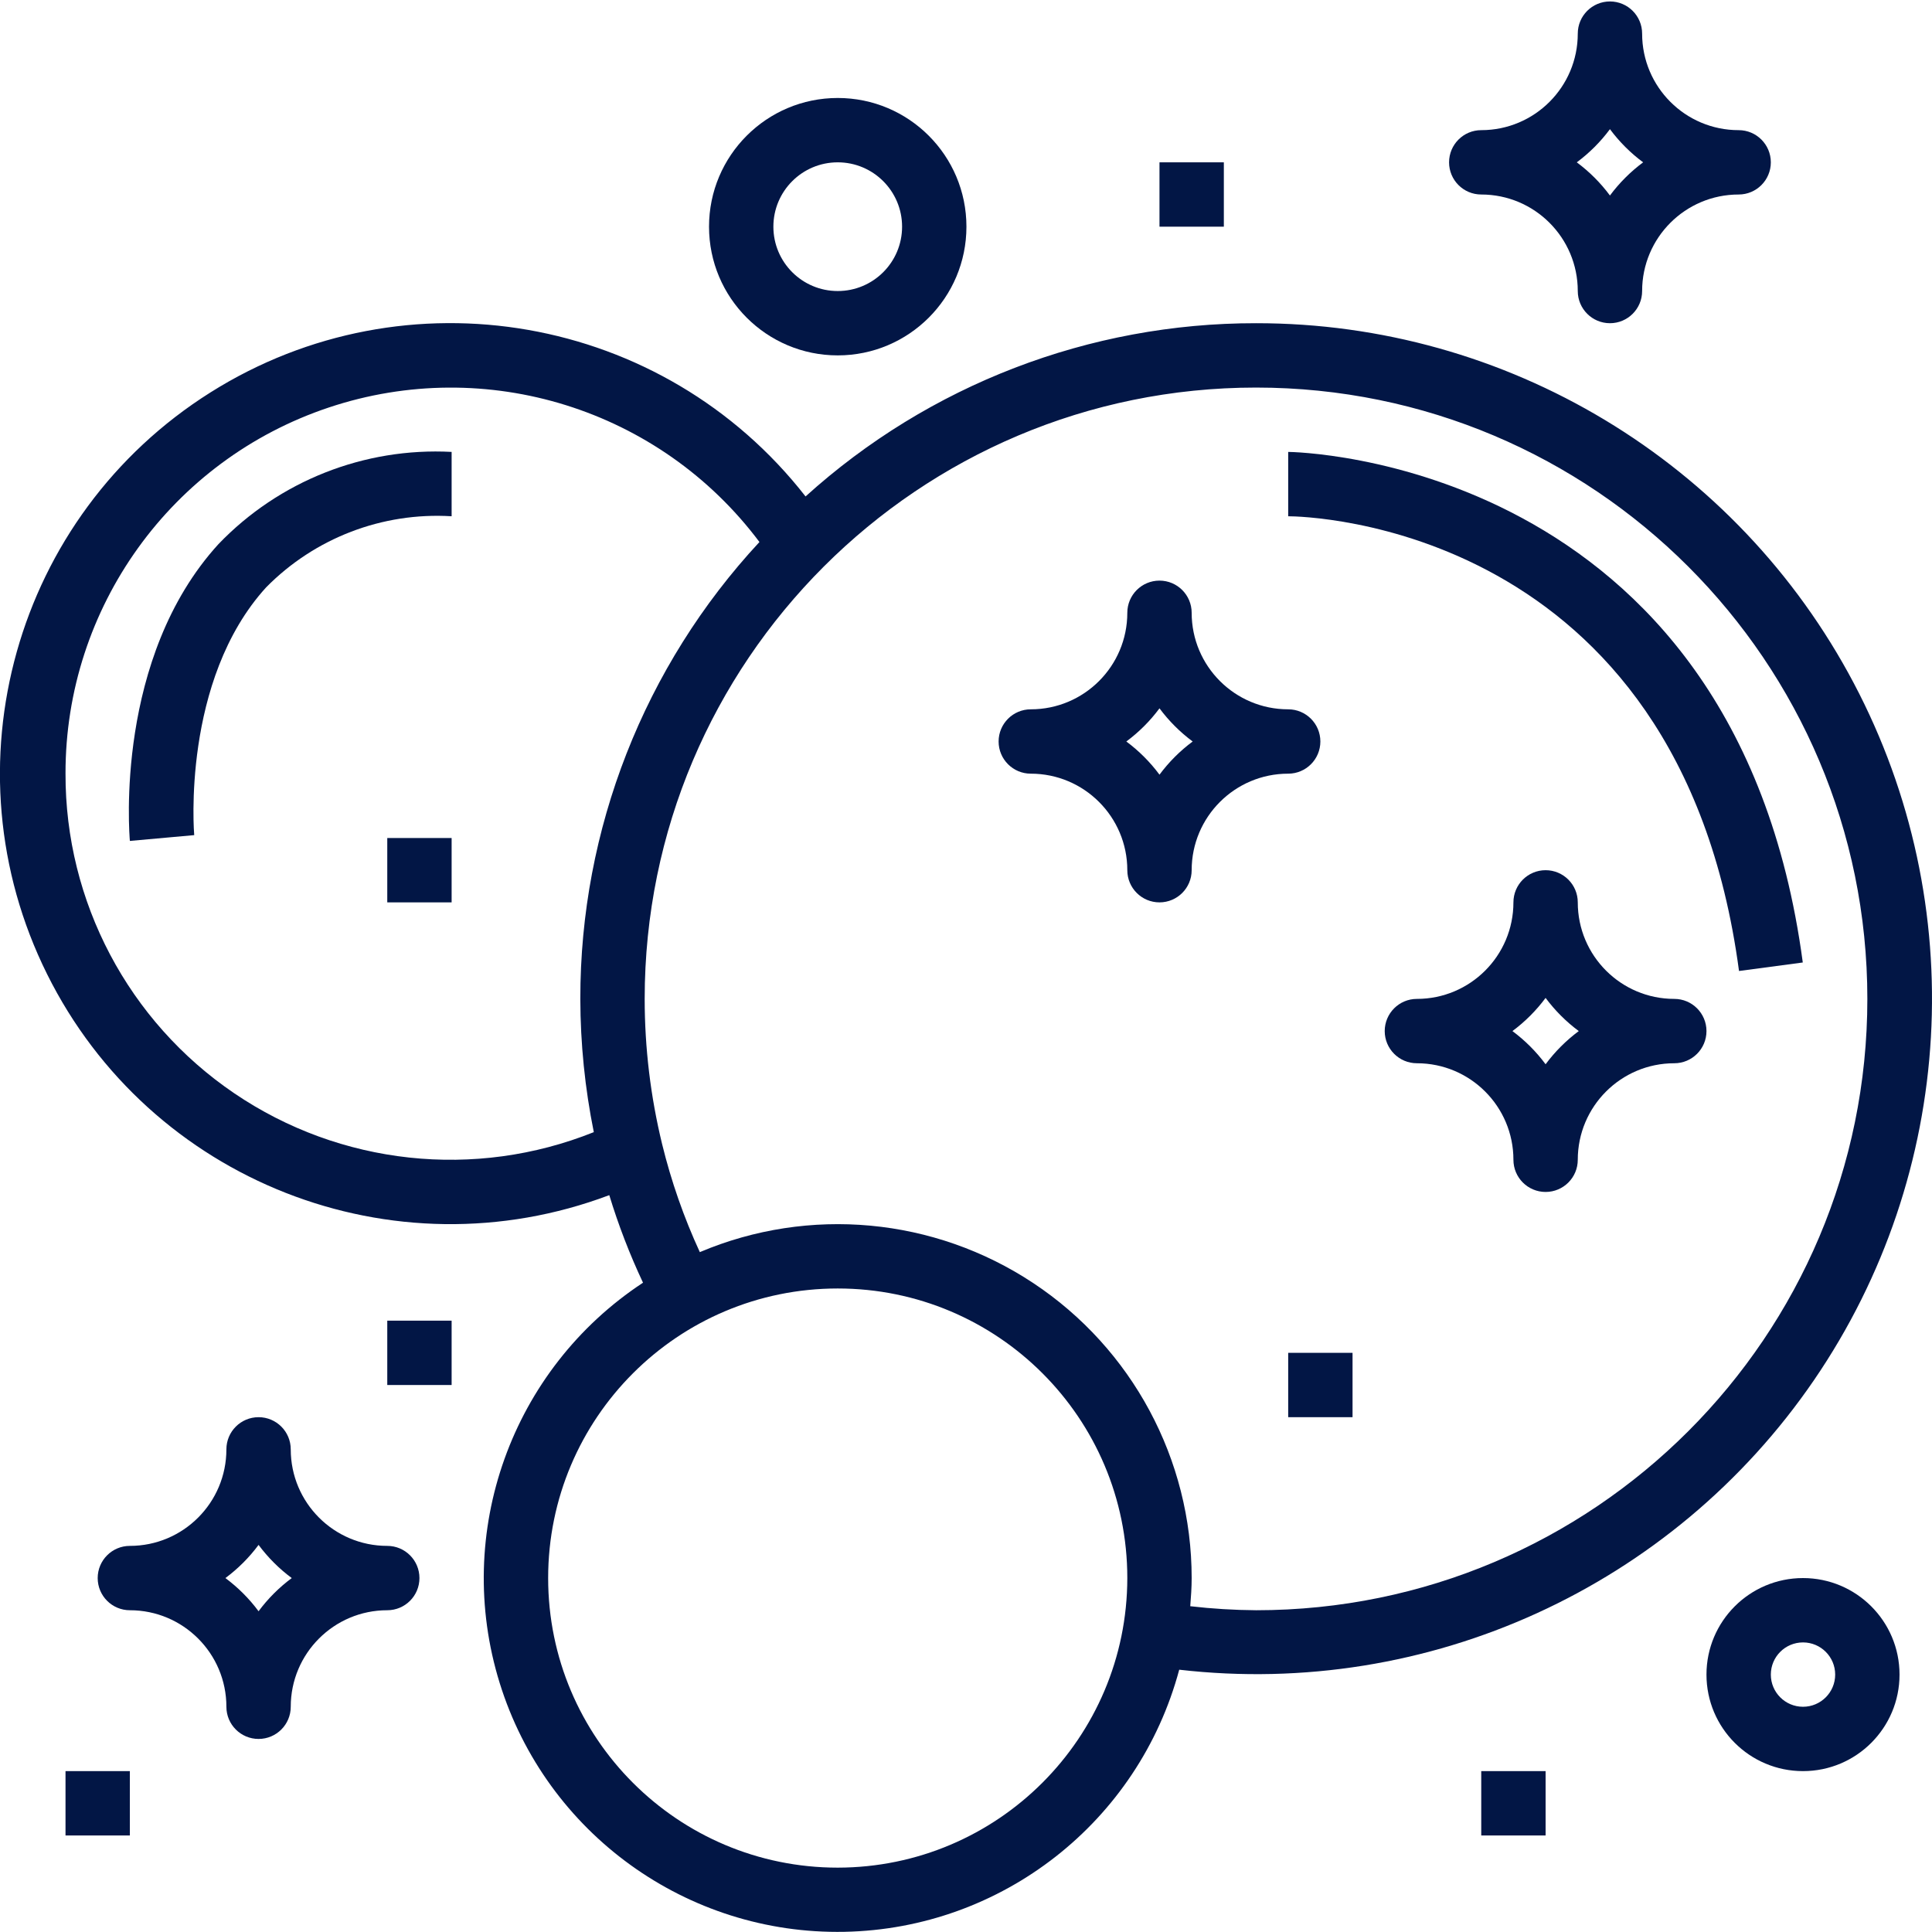
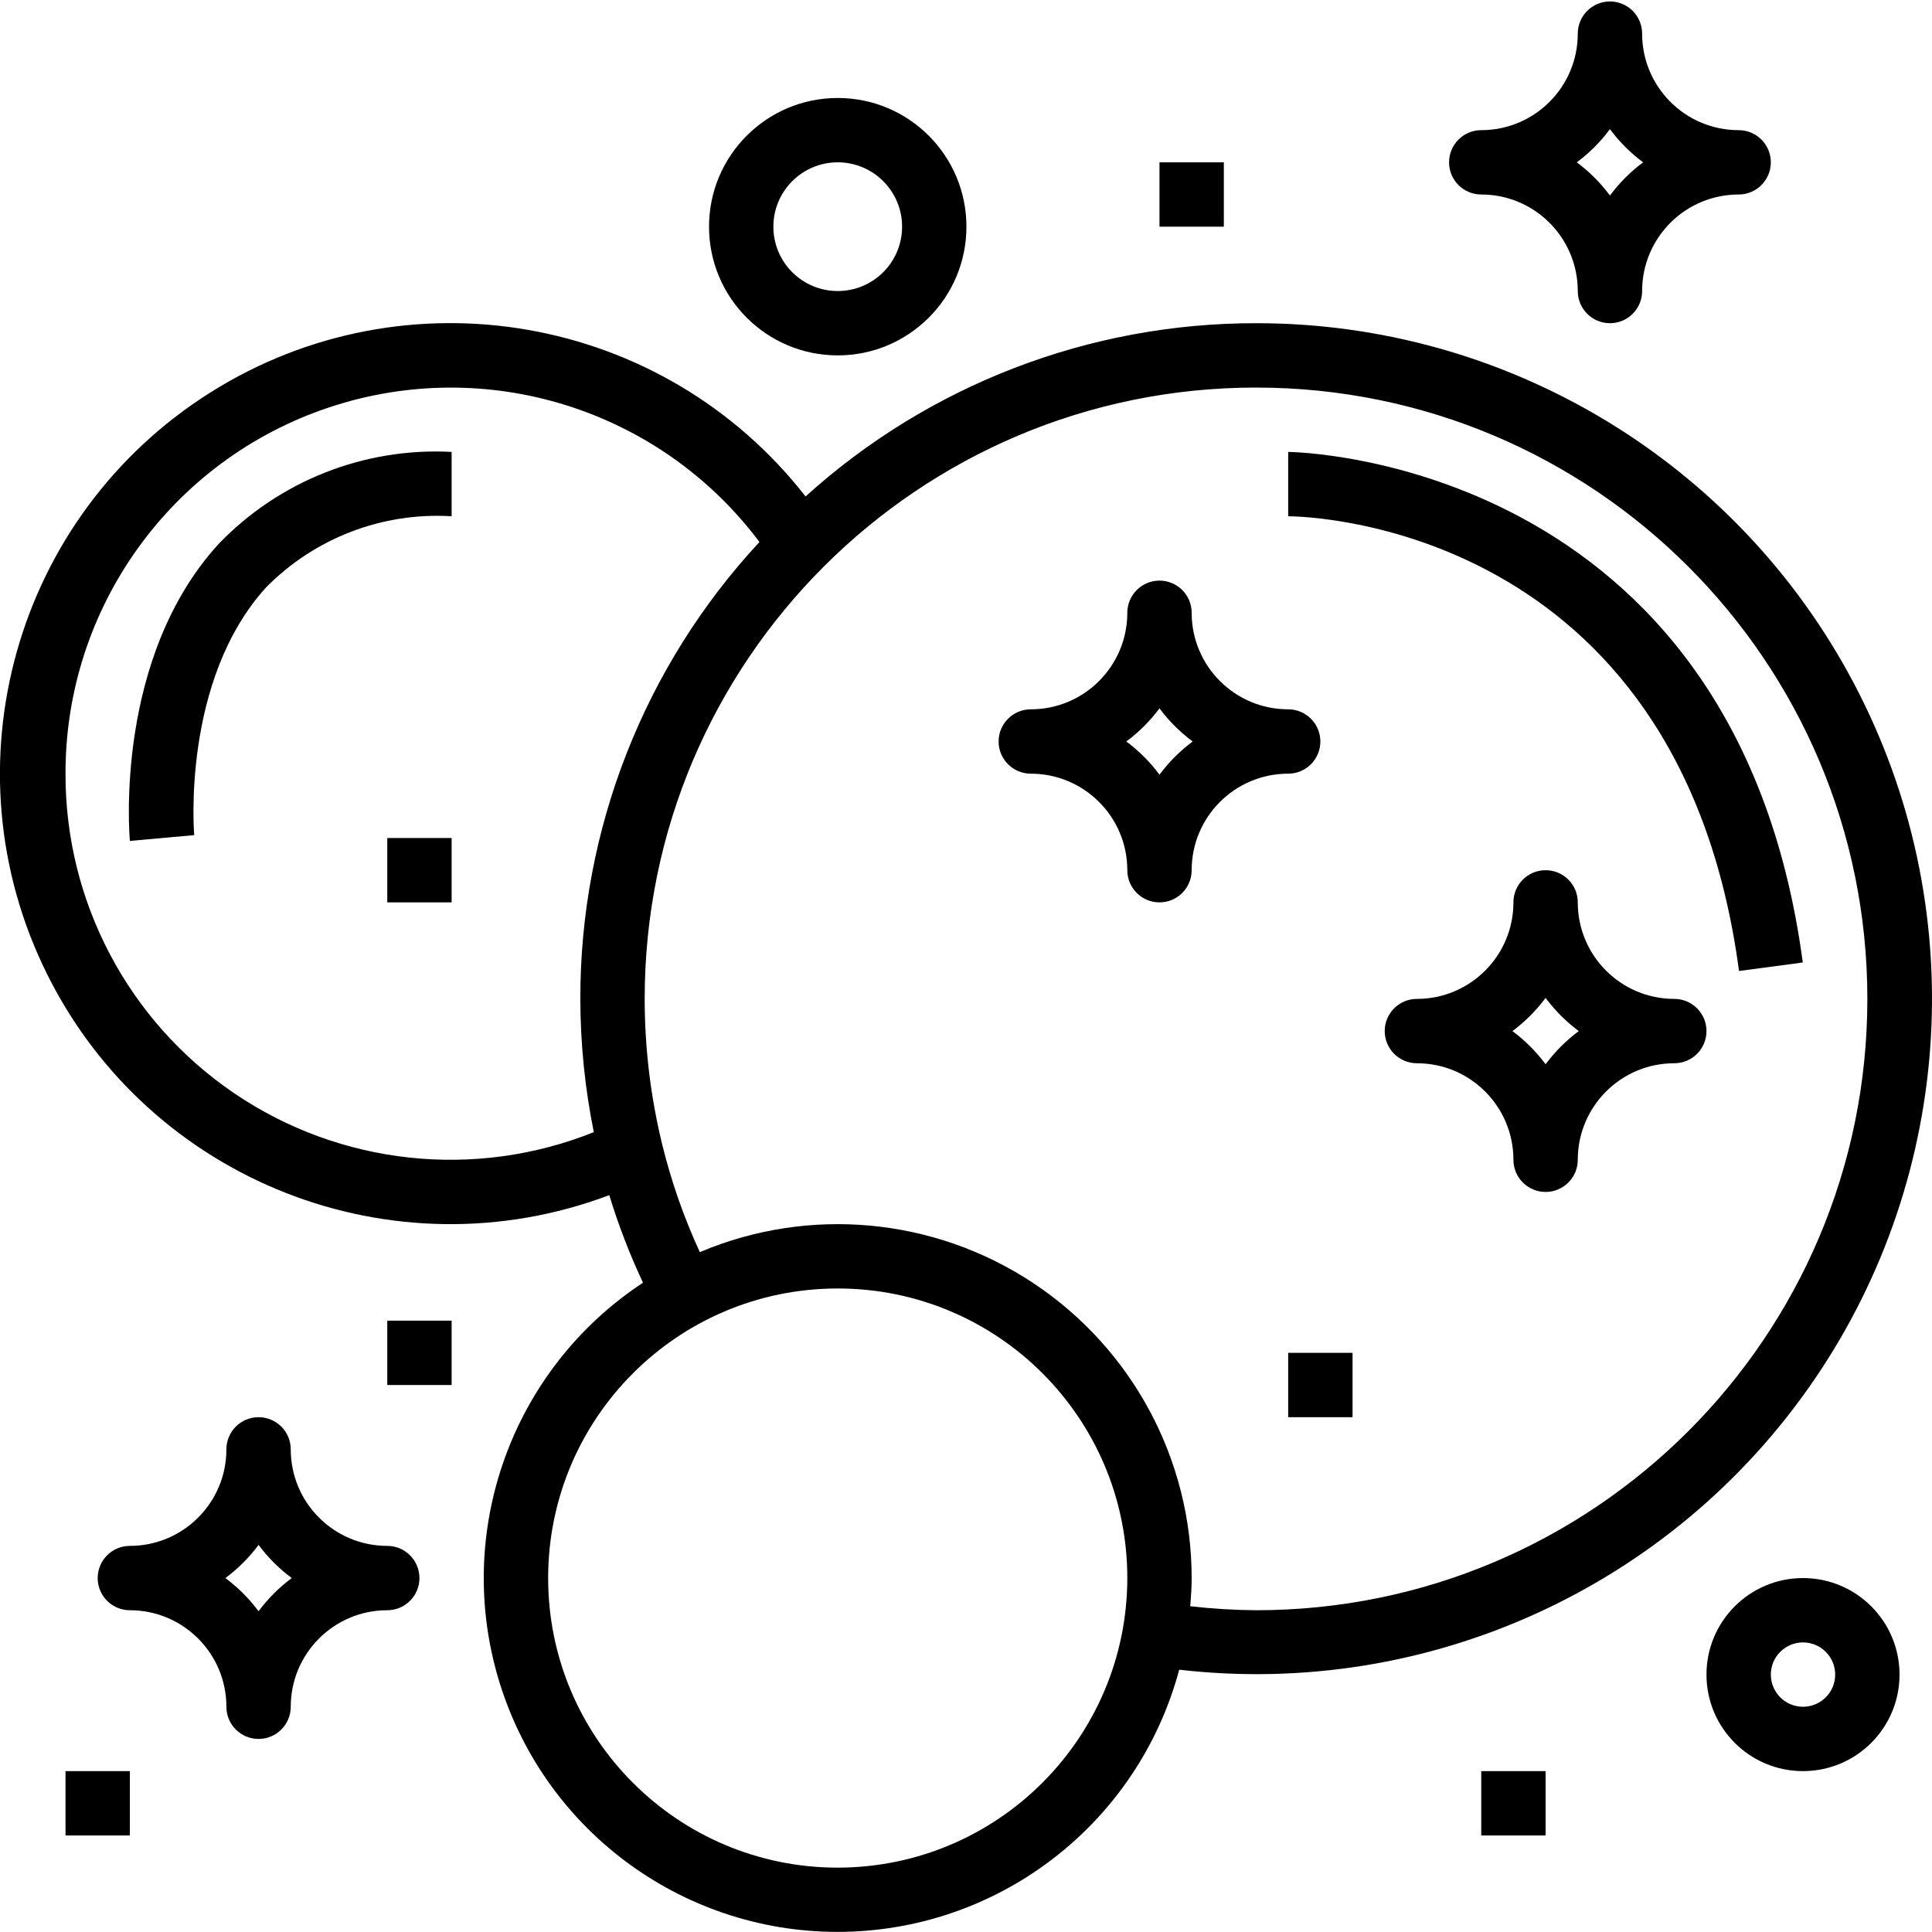
- <svg xmlns="http://www.w3.org/2000/svg" height="480pt" fill="#021645" viewBox="0 0 480.362 480" width="480pt">
+ <svg xmlns="http://www.w3.org/2000/svg" height="480pt" fill="#000" viewBox="0 0 480.362 480" width="480pt">
  <path d="m312.289 80.18c-41.387-.051-81.312 15.305-112 43.074-35.375-45.32-99.316-56.5-147.965-25.863-48.652 30.633-66.207 93.125-40.625 144.613 25.582 51.484 85.992 75.238 139.789 54.969 2.27 7.449 5.074 14.723 8.387 21.77-32.719 21.539-47.246 62.117-35.637 99.527 11.609 37.406 46.559 62.633 85.719 61.867 39.164-.766 73.098-27.336 83.238-65.172 61.906 7.133 122.672-20.598 157.852-72.035 35.176-51.438 38.98-118.125 9.879-173.23-29.102-55.105-86.32-89.566-148.637-89.52zm-296 112c-.066-41.289 26.32-77.977 65.484-91.051 39.164-13.074 82.301.406 107.051 33.453-28.672 30.875-44.582 71.465-44.535 113.598.023 11.129 1.148 22.223 3.352 33.129-29.539 11.84-63.035 8.227-89.371-9.645-26.336-17.867-42.066-47.656-41.98-79.484zm192 272c-39.766 0-72-32.234-72-72 0-39.762 32.234-72 72-72 39.766 0 72 32.238 72 72-.043 39.746-32.254 71.957-72 72zm104-64c-5.465-.039-10.922-.371-16.352-1 .184-2.312.352-4.637.352-7 0-29.504-14.793-57.047-39.387-73.348-24.598-16.301-55.727-19.188-82.902-7.691-3.977-8.633-7.117-17.625-9.375-26.855-2.875-11.82-4.332-23.941-4.336-36.105 0-83.945 68.055-152 152-152 83.949 0 152 68.055 152 152 0 83.949-68.051 152-152 152zm0 0" />
  <path d="m72.289 360.18c0-4.418-3.582-8-8-8-4.418 0-8 3.582-8 8 0 13.258-10.746 24-24 24-4.418 0-8 3.582-8 8 0 4.418 3.582 8 8 8 13.254 0 24 10.746 24 24 0 4.418 3.582 8 8 8 4.418 0 8-3.582 8-8 0-13.254 10.746-24 24-24 4.418 0 8-3.582 8-8 0-4.418-3.582-8-8-8-13.254 0-24-10.742-24-24zm-8 40.25c-2.328-3.141-5.109-5.918-8.246-8.25 3.137-2.328 5.918-5.109 8.246-8.246 2.332 3.137 5.109 5.918 8.25 8.246-3.141 2.332-5.918 5.109-8.25 8.25zm0 0" />
  <path d="m392.289 72.18c0 4.418 3.582 8 8 8 4.418 0 8-3.582 8-8 0-13.254 10.746-24 24-24 4.418 0 8-3.582 8-8 0-4.418-3.582-8-8-8-13.254 0-24-10.742-24-24 0-4.418-3.582-8-8-8-4.418 0-8 3.582-8 8 0 13.258-10.746 24-24 24-4.418 0-8 3.582-8 8 0 4.418 3.582 8 8 8 13.254 0 24 10.746 24 24zm8-40.246c2.332 3.137 5.109 5.918 8.25 8.246-3.141 2.332-5.918 5.109-8.25 8.25-2.328-3.141-5.109-5.918-8.246-8.25 3.137-2.328 5.918-5.109 8.246-8.246zm0 0" />
  <path d="m416.289 248.18c-13.254 0-24-10.742-24-24 0-4.418-3.582-8-8-8-4.418 0-8 3.582-8 8 0 13.258-10.746 24-24 24-4.418 0-8 3.582-8 8 0 4.418 3.582 8 8 8 13.254 0 24 10.746 24 24 0 4.418 3.582 8 8 8 4.418 0 8-3.582 8-8 0-13.254 10.746-24 24-24 4.418 0 8-3.582 8-8 0-4.418-3.582-8-8-8zm-32 16.25c-2.328-3.141-5.109-5.918-8.246-8.25 3.137-2.328 5.918-5.109 8.246-8.246 2.332 3.137 5.109 5.918 8.25 8.246-3.141 2.332-5.918 5.109-8.25 8.25zm0 0" />
  <path d="m328.289 184.18c0-4.418-3.582-8-8-8-13.254 0-24-10.742-24-24 0-4.418-3.582-8-8-8-4.418 0-8 3.582-8 8 0 13.258-10.746 24-24 24-4.418 0-8 3.582-8 8 0 4.418 3.582 8 8 8 13.254 0 24 10.746 24 24 0 4.418 3.582 8 8 8 4.418 0 8-3.582 8-8 0-13.254 10.746-24 24-24 4.418 0 8-3.582 8-8zm-40 8.25c-2.328-3.141-5.109-5.918-8.246-8.25 3.137-2.328 5.918-5.109 8.246-8.246 2.332 3.137 5.109 5.918 8.25 8.246-3.141 2.332-5.918 5.109-8.25 8.25zm0 0" />
  <path d="m96.289 328.18h16v16h-16zm0 0" />
  <path d="m16.289 440.18h16v16h-16zm0 0" />
  <path d="m472.289 416.18c0-13.254-10.746-24-24-24-13.254 0-24 10.746-24 24 0 13.258 10.746 24 24 24 13.254 0 24-10.742 24-24zm-32 0c0-4.418 3.582-8 8-8 4.418 0 8 3.582 8 8 0 4.418-3.582 8-8 8-4.418 0-8-3.582-8-8zm0 0" />
  <path d="m240.289 56.18c0-17.672-14.328-32-32-32-17.672 0-32 14.328-32 32 0 17.676 14.328 32 32 32 17.672 0 32-14.324 32-32zm-48 0c0-8.836 7.164-16 16-16 8.836 0 16 7.164 16 16 0 8.84-7.164 16-16 16-8.836 0-16-7.16-16-16zm0 0" />
  <path d="m288.289 40.18h16v16h-16zm0 0" />
  <path d="m320.289 336.18h16v16h-16zm0 0" />
  <path d="m368.289 440.18h16v16h-16zm0 0" />
  <path d="m96.289 208.18h16v16h-16zm0 0" />
  <path d="m32.289 208.902 16-1.441c-.039-.383-3.199-38.457 17.879-61.602 12.094-12.281 28.914-18.73 46.121-17.68v-16c-21.73-1.148-42.887 7.215-57.961 22.914-25.824 28.289-22.176 71.969-22.039 73.809zm0 0" />
  <path d="m320.289 112.18v16c4 0 97.242 1.707 112.09 113.059l15.855-2.113c-16.746-125.488-126.832-126.945-127.945-126.945zm0 0" />
</svg>
